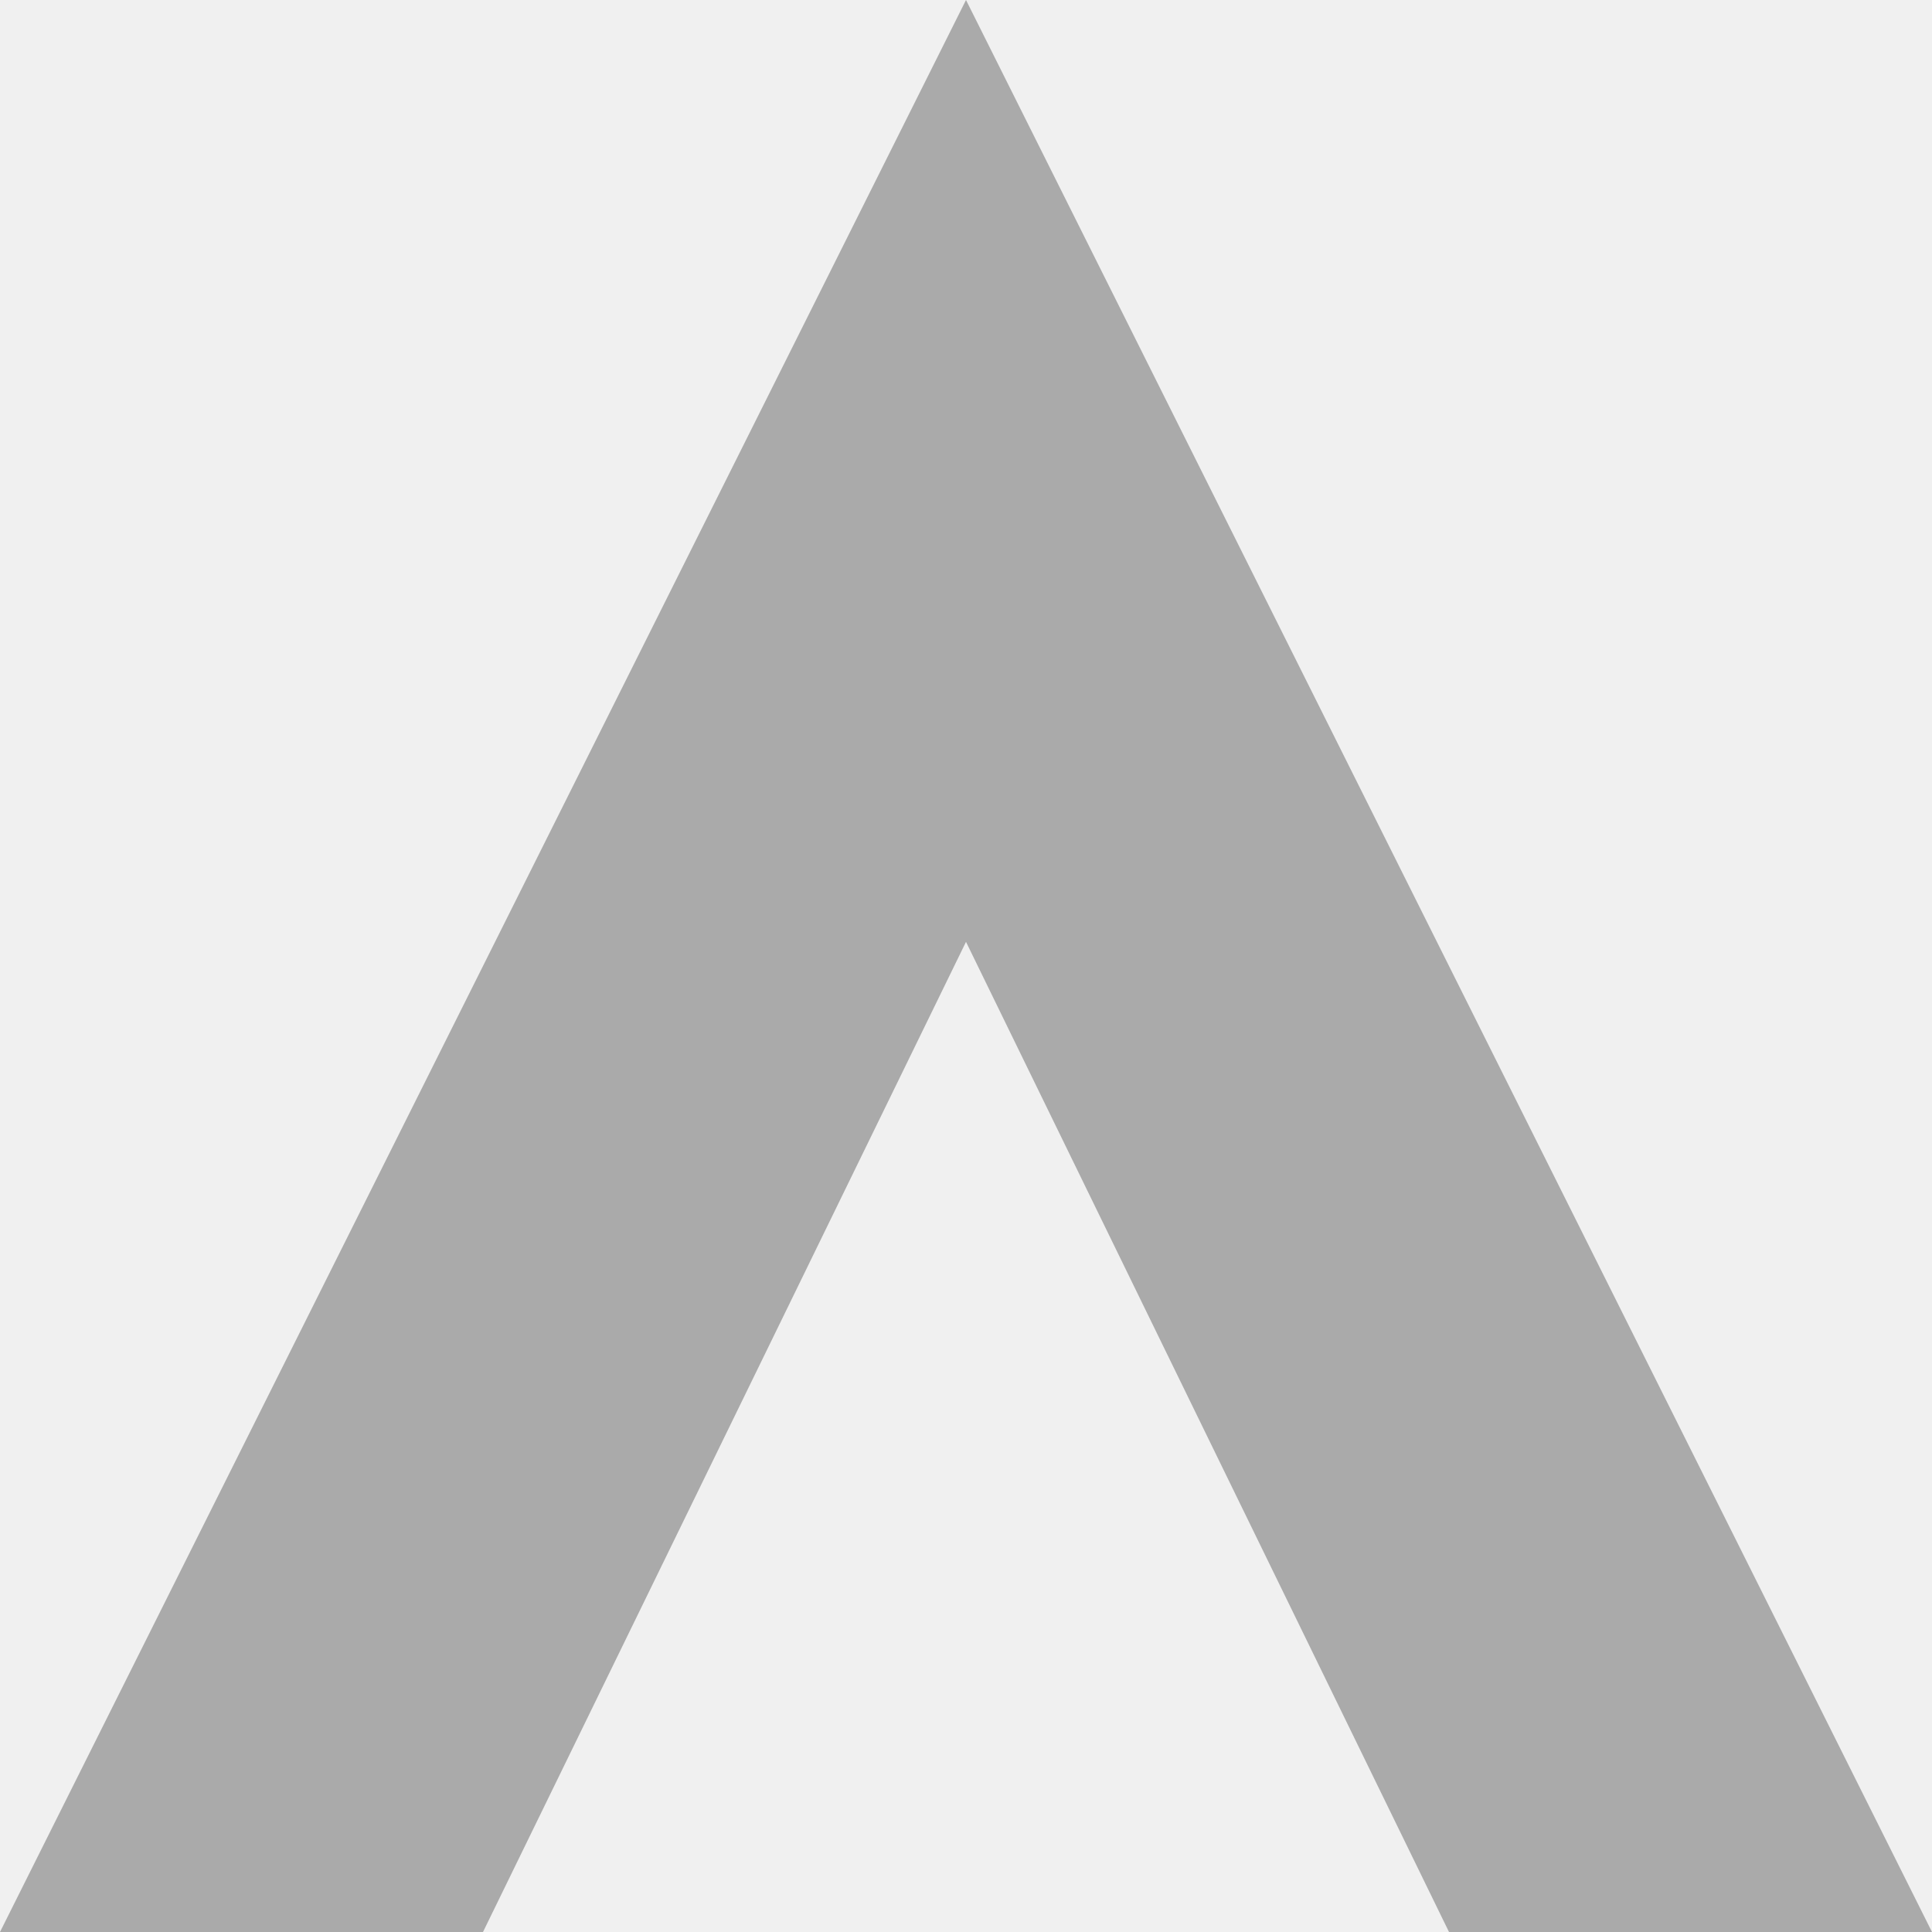
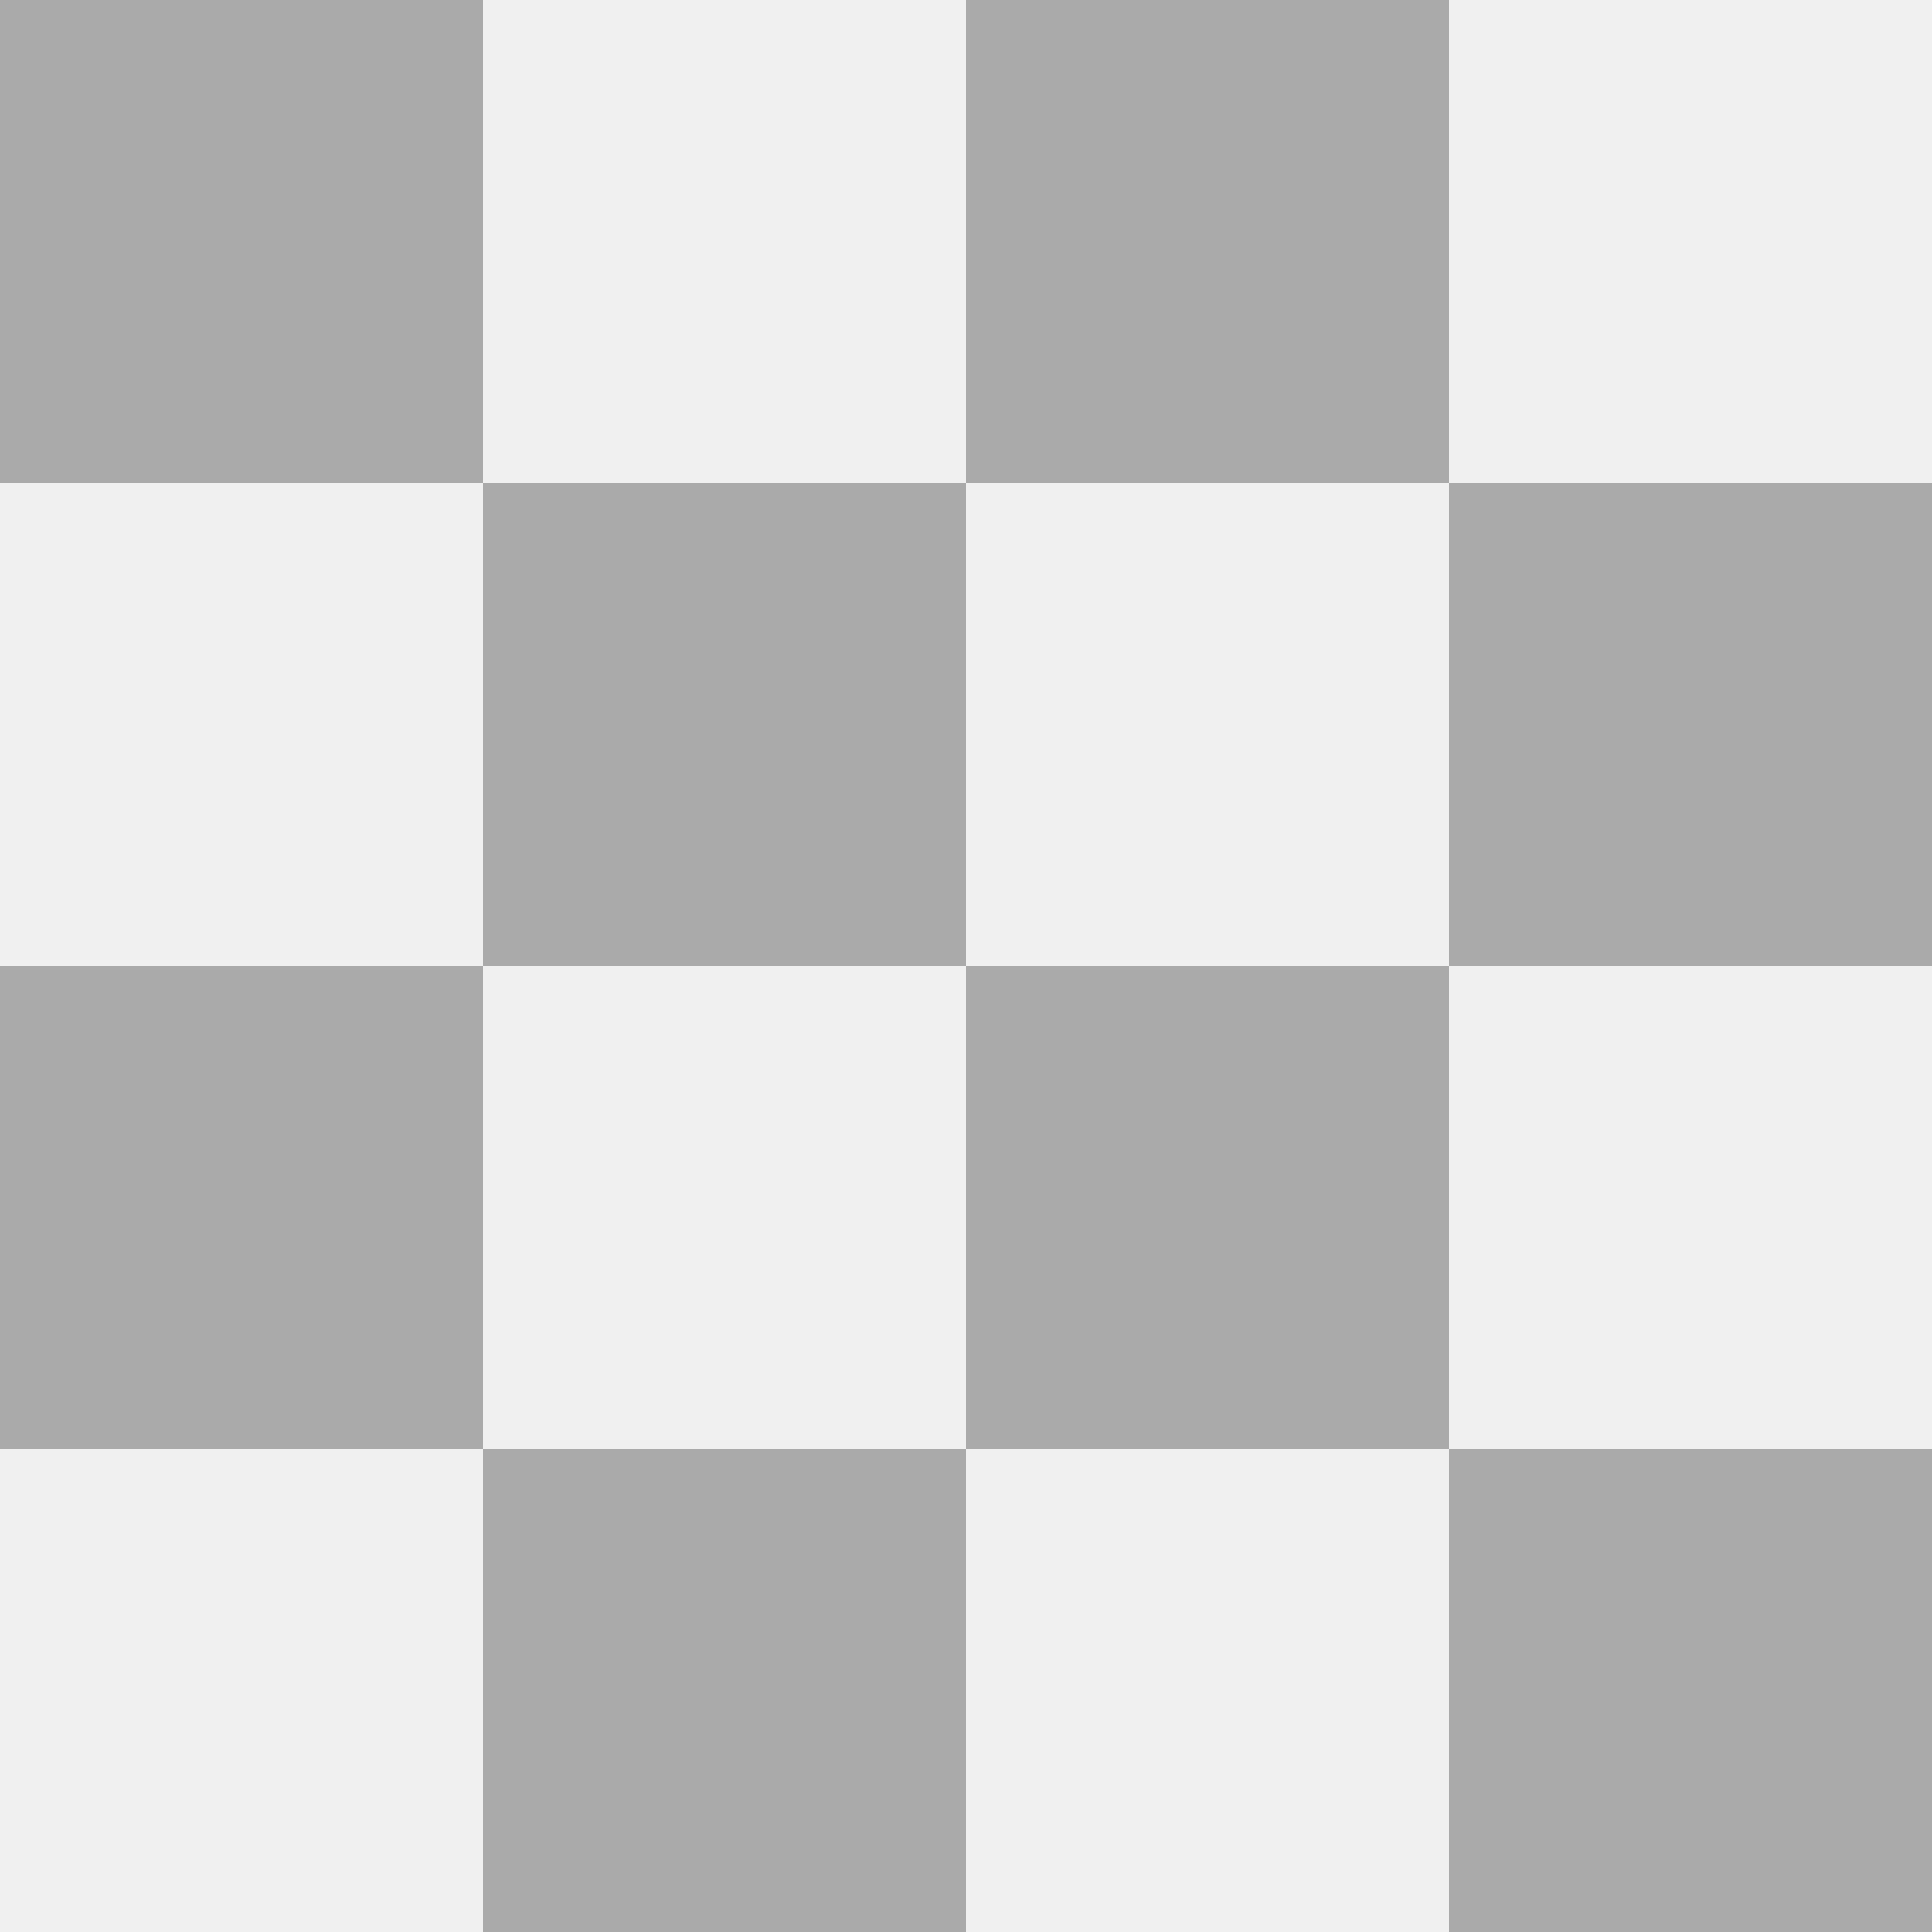
<svg xmlns="http://www.w3.org/2000/svg" version="1.1" id="layer1" x="0px" y="0px" viewBox="0 0 200 200" enable-background="new 0 0 200 200" xml:space="preserve">
  <g>
    <rect class="color1" fill="#FFFFFF" fill-opacity="0" width="200" height="200" />
-     <polygon class="color0" fill="#AAAAAA" points="100,0 0,200 50,200 100,97.5 150,200 200,200  " />
+     <rect class="color0" fill="#AAAAAA" width="50" height="50" />
+     <rect x="50" y="50" class="color0" fill="#AAAAAA" width="50" height="50" />
+     <rect y="100" class="color0" fill="#AAAAAA" width="50" height="50" />
+     <rect x="50" y="150" class="color0" fill="#AAAAAA" width="50" height="50" />
+     <rect x="100" class="color0" fill="#AAAAAA" width="50" height="50" />
+     <rect x="150" y="150" class="color0" fill="#AAAAAA" width="50" height="50" />
+     <rect x="100" y="100" class="color0" fill="#AAAAAA" width="50" height="50" />
+     <rect x="150" y="50" class="color0" fill="#AAAAAA" width="50" height="50" />
  </g>
</svg>
